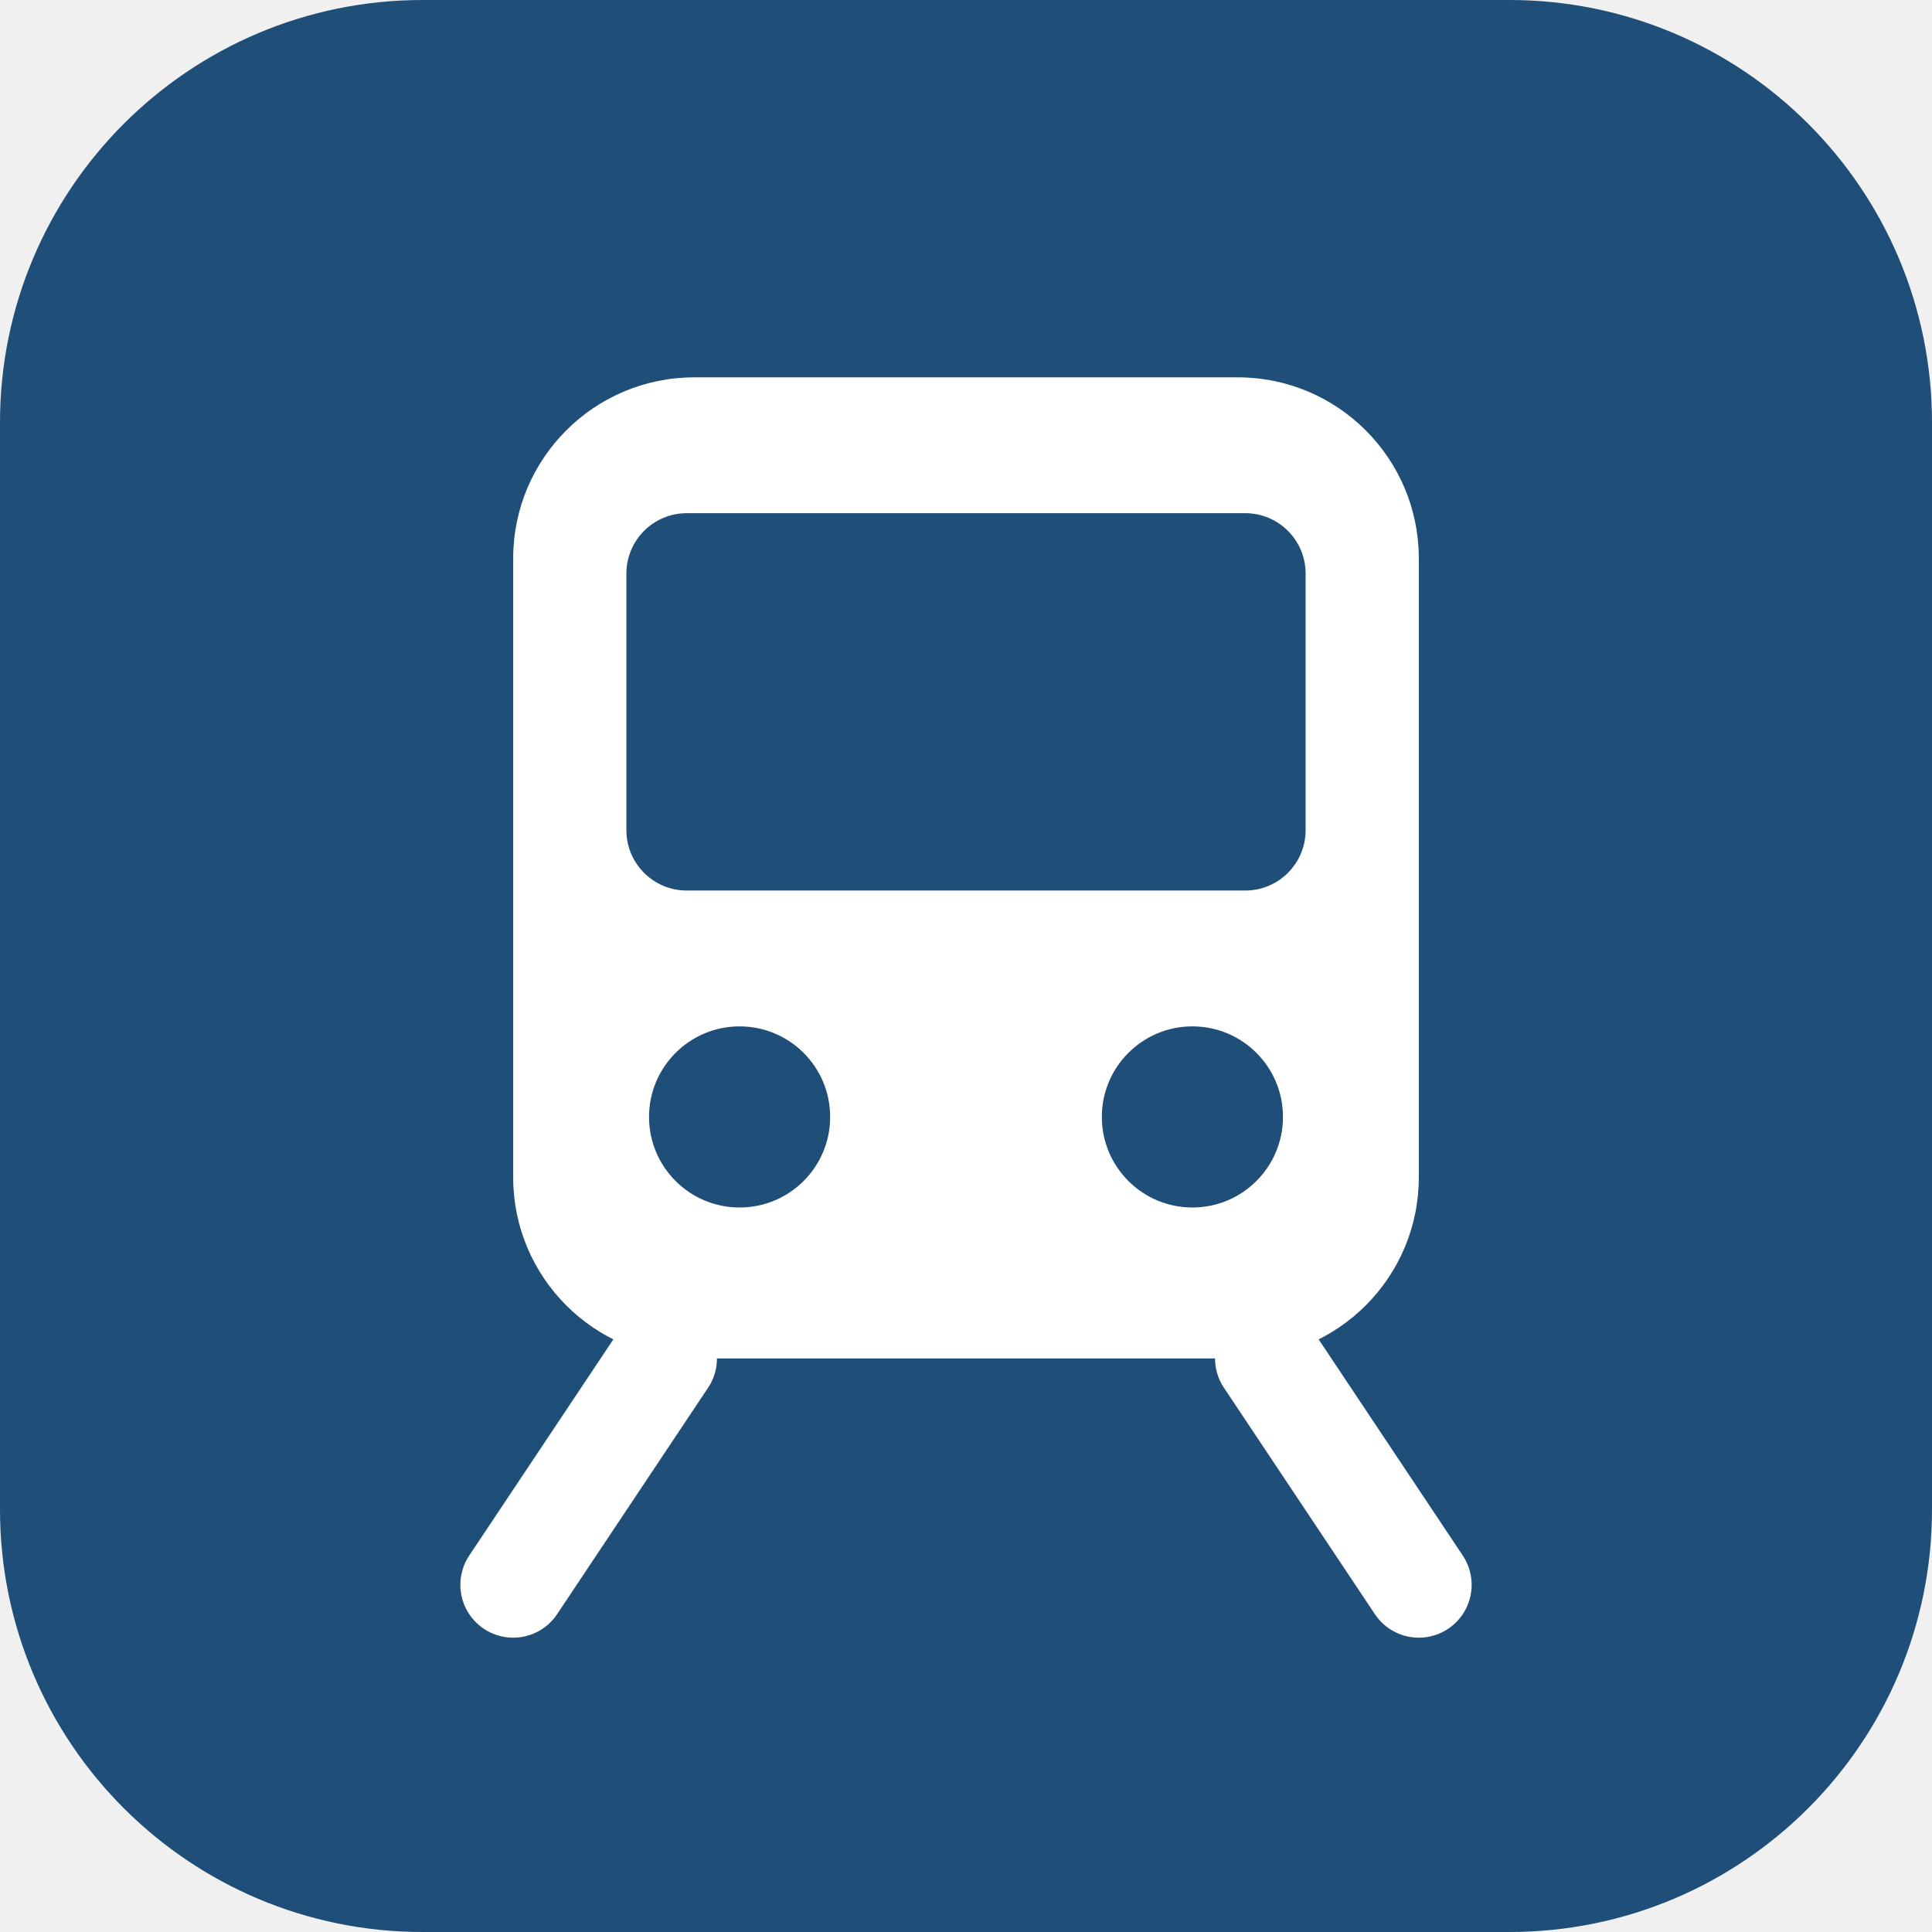
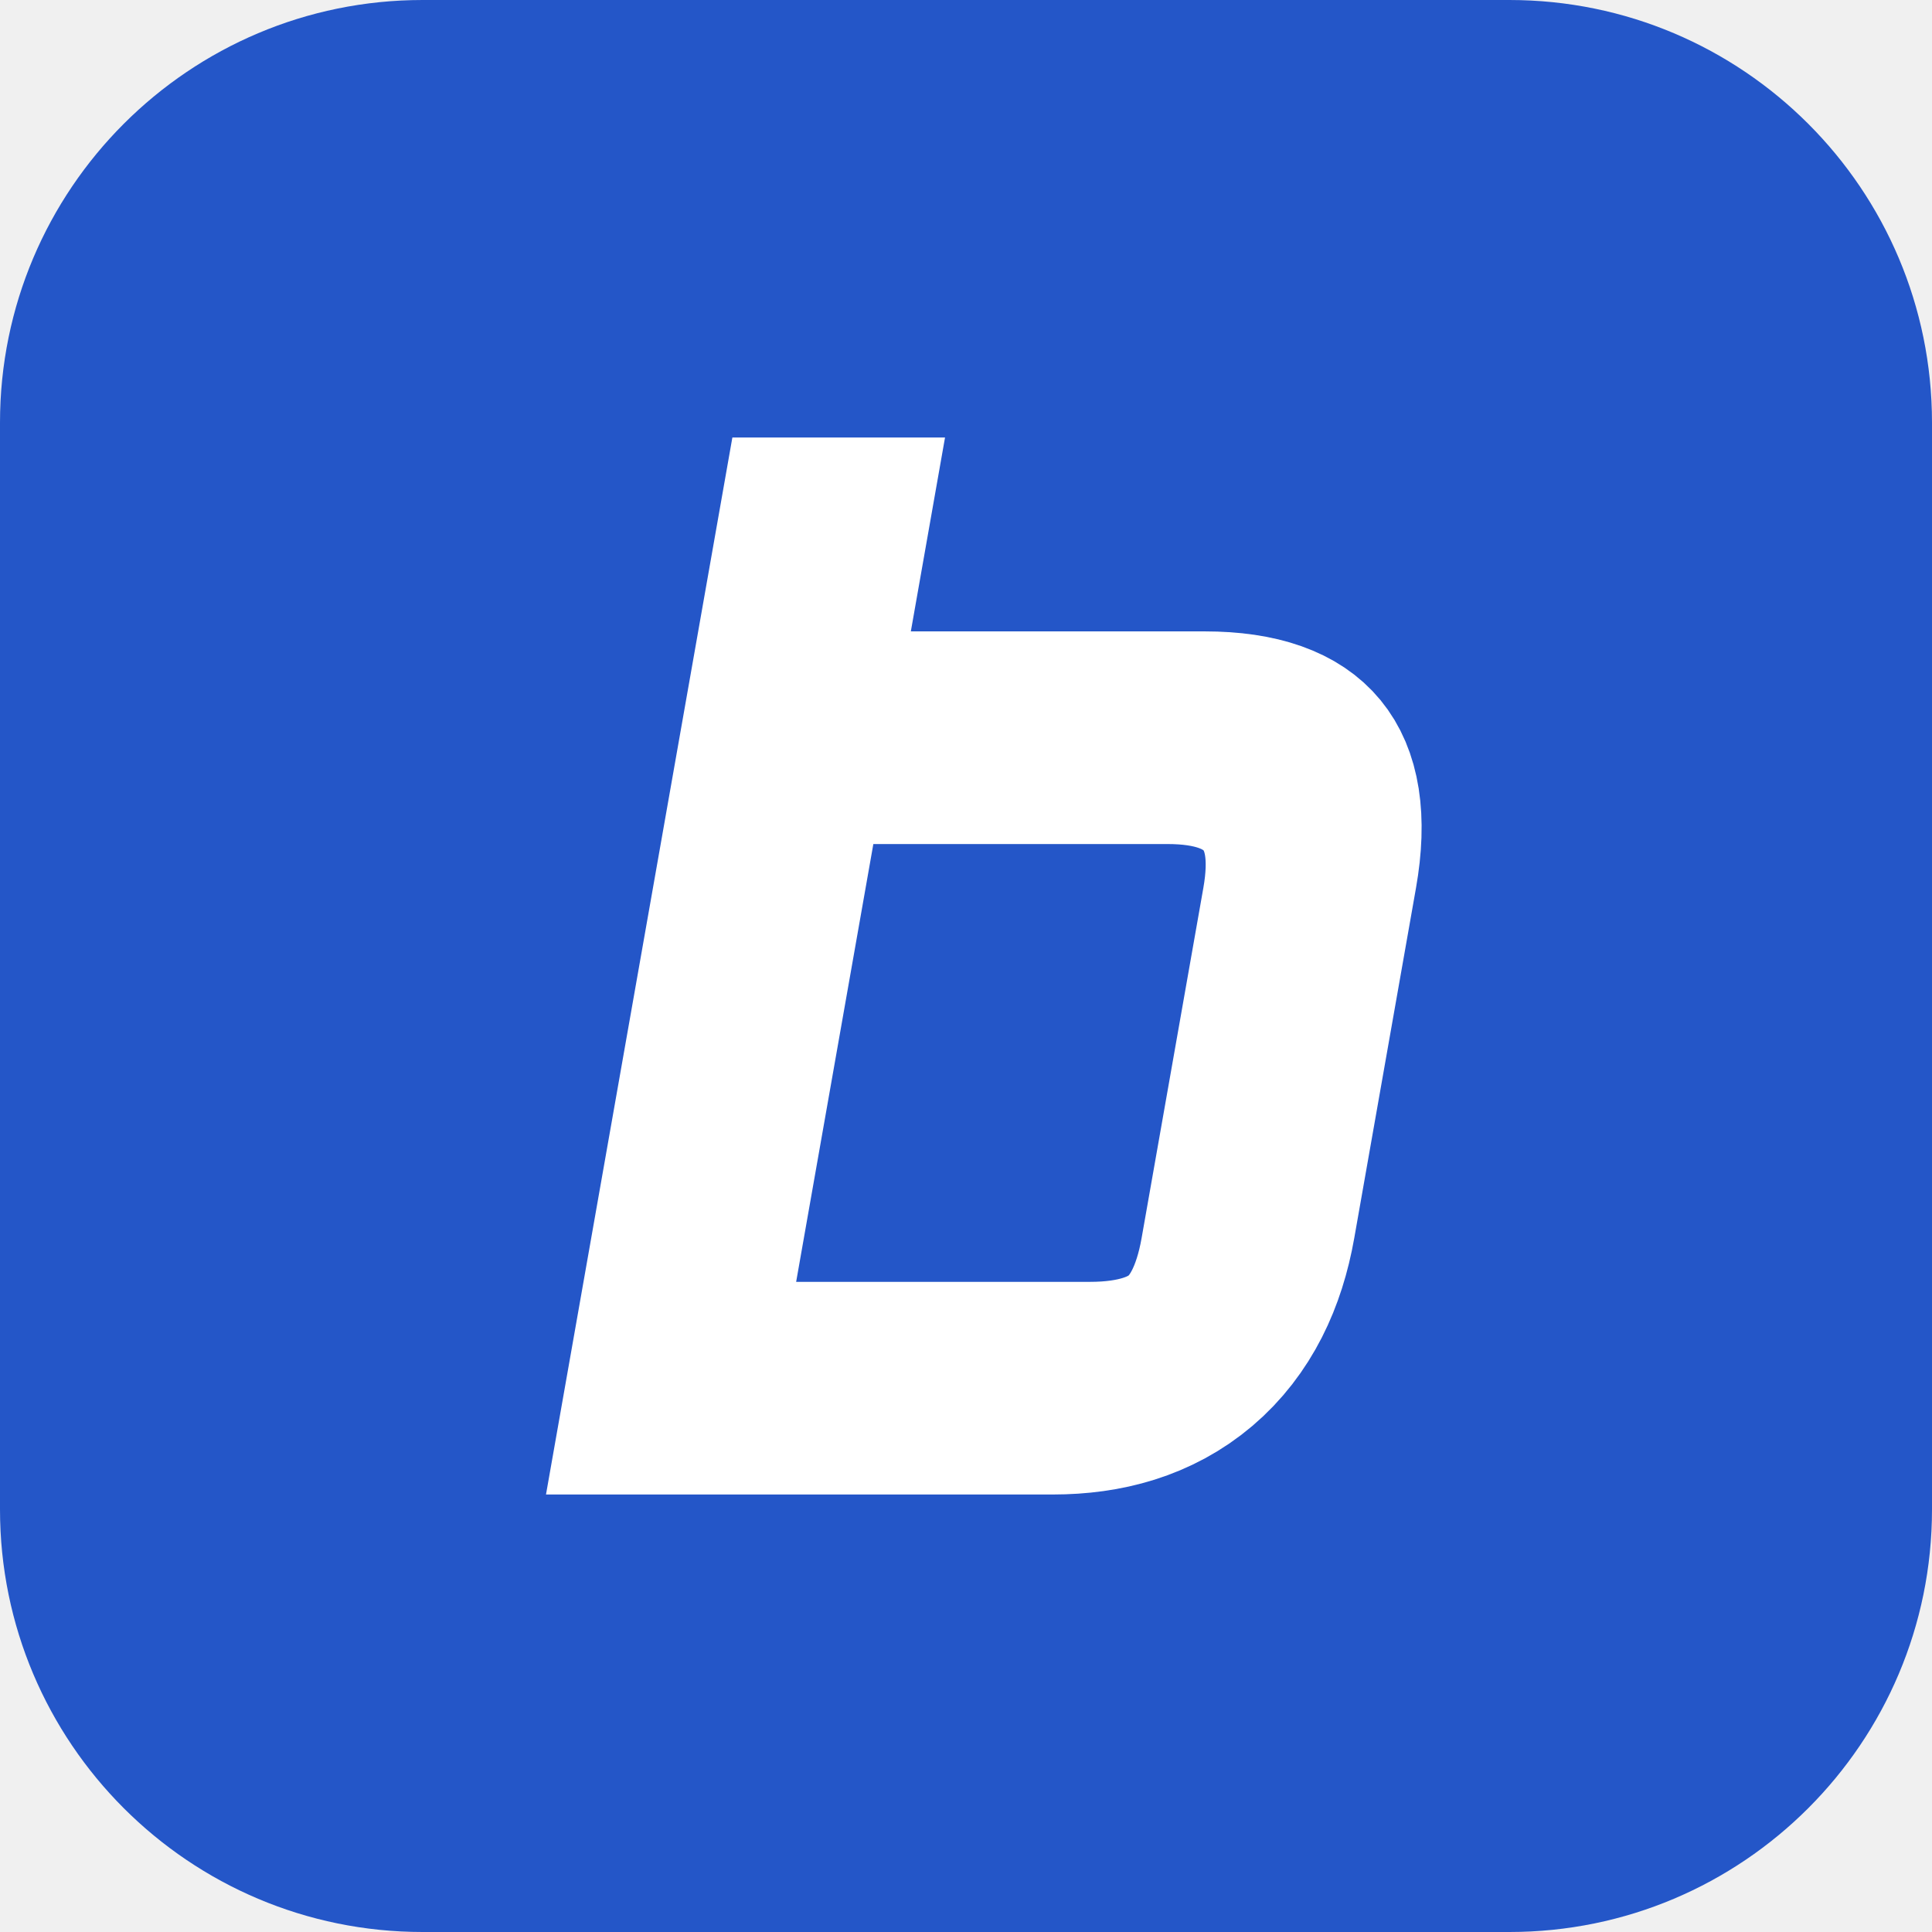
<svg xmlns="http://www.w3.org/2000/svg" viewBox="0 0 1024 1024">
-   <rect width="1024" height="1024" rx="224" fill="#1f4e79" />
-   <rect x="272" y="200" width="480" height="520" rx="96" fill="#ffffff" />
-   <rect x="332" y="272" width="360" height="200" rx="32" fill="#1f4e79" />
-   <circle cx="392" cy="592" r="48" fill="#1f4e79" />
-   <circle cx="632" cy="592" r="48" fill="#1f4e79" />
-   <path d="M352 720 L272 840 M672 720 L752 840" stroke="#ffffff" stroke-width="56" stroke-linecap="round" />
+   <rect width="1024" height="1024" rx="224" fill="#2456c8" />
+   <g transform="translate(512 512) scale(6.63) translate(-32.65 -62.25) skewX(-10)" fill="none" stroke="#ffffff" stroke-width="17" stroke-linejoin="round">
+     <path d="M26 20V104.5M26 44H58Q70 44 70 56V84Q70 96 58 96H26" />
+   </g>
</svg>
